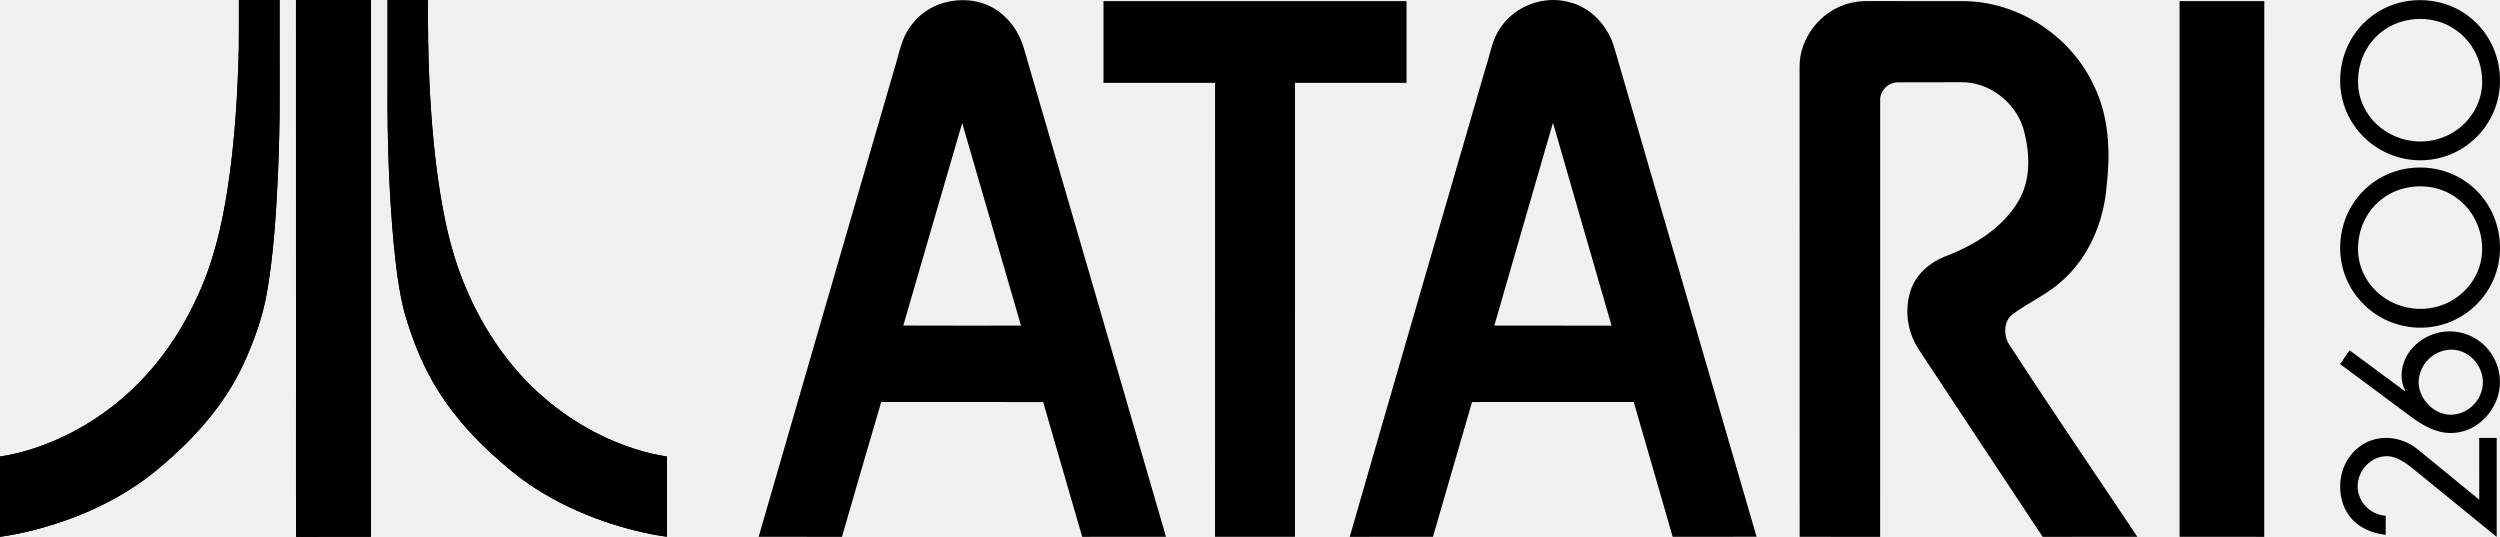
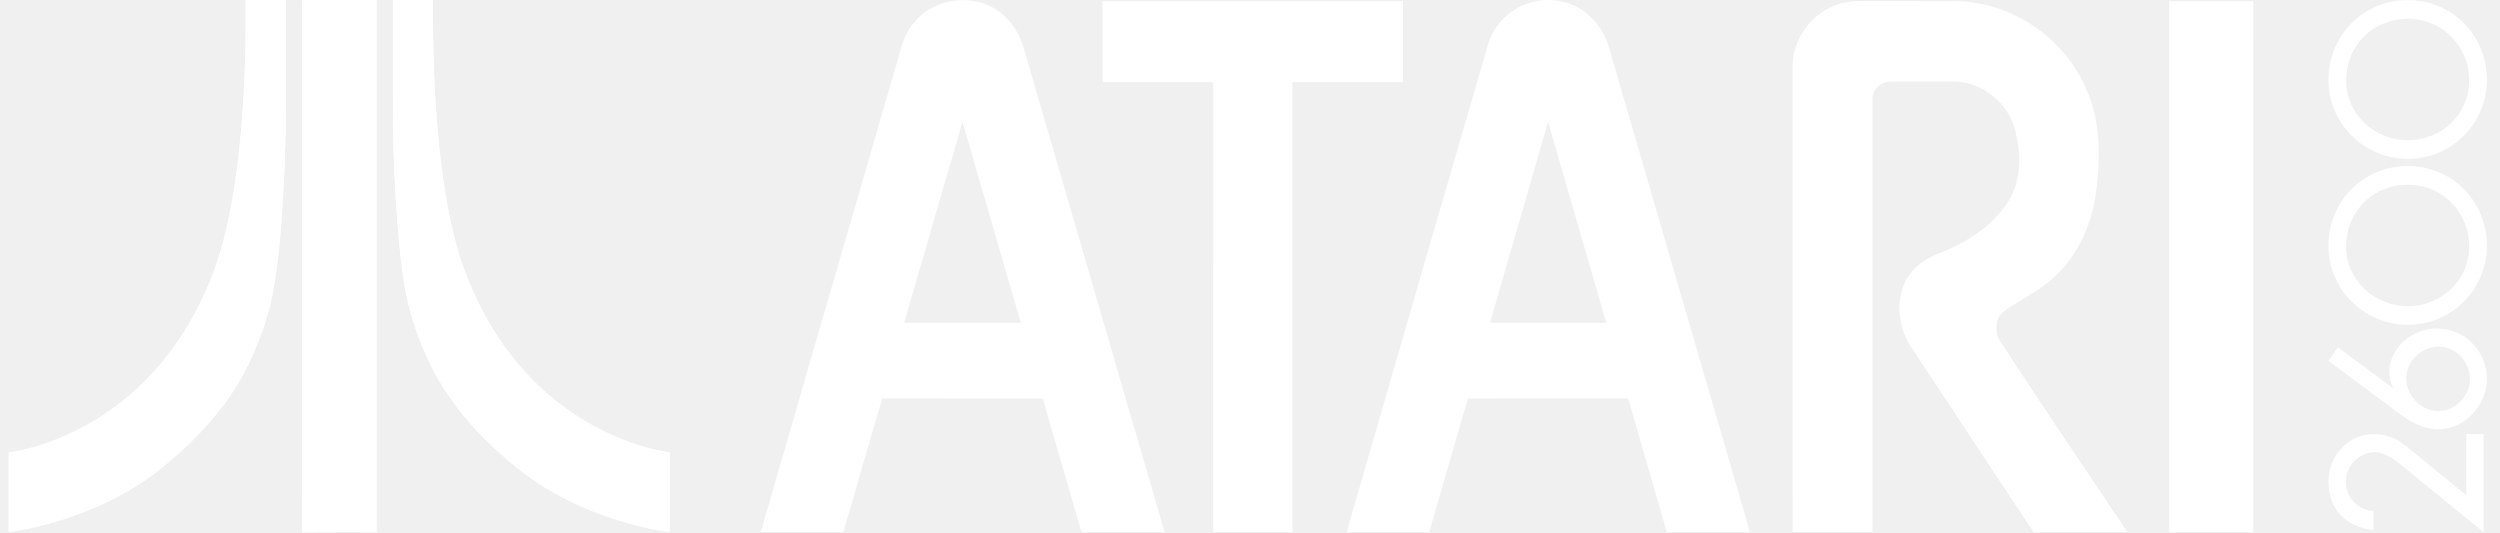
- <svg xmlns="http://www.w3.org/2000/svg" version="1.1" id="Ebene_1" x="0px" y="0px" width="566.924px" height="121.752px" viewBox="0 0 566.924 121.752" enable-background="new 0 0 566.924 121.752" xml:space="preserve">
-   <g>
-     <g id="_x23_ffffffff">
-       <path d="M207.014,5.277c4.724-6.043,14.501-7.076,20.297-2.006c2.37,1.996,4.031,4.75,4.88,7.715    c10.73,36.92,21.508,73.822,32.223,110.746c-6.332,0.006-12.667-0.012-18.999,0.006c-2.987-10.18-5.903-20.377-8.852-30.566    c-12.246-0.025-24.485-0.006-36.73-0.012c-2.998,10.184-5.958,20.379-8.901,30.582c-6.298-0.021-12.596-0.004-18.895-0.01    c10.194-35.221,20.4-70.439,30.643-105.648C203.898,12.404,204.358,8.287,207.014,5.277 M218.193,27.902    c-4.49,15.295-8.889,30.619-13.354,45.922c8.9,0.043,17.796,0.016,26.692,0.016C227.078,58.527,222.647,43.215,218.193,27.902z" />
-       <path d="M340.411,6.072c3.301-4.787,9.681-7.109,15.296-5.631c5.142,1.184,9.075,5.615,10.434,10.604    c10.719,36.893,21.476,73.773,32.194,110.666c-6.342,0.049-12.679,0-19.02,0.025c-2.949-10.188-5.865-20.387-8.835-30.576    c-12.225,0.006-24.447-0.021-36.671,0.01c-2.922,10.195-5.935,20.367-8.856,30.563c-6.293,0.006-12.581-0.006-18.874,0.006    c10.188-35.414,20.497-70.797,30.768-106.186C337.923,12.357,338.339,8.834,340.411,6.072 M338.868,73.84    c8.863,0.012,17.722,0.006,26.584,0.006c-4.409-15.346-8.89-30.67-13.284-46.014C347.742,43.17,343.274,58.494,338.868,73.84z" />
-       <path d="M250.237,0.256c22.91,0,45.814,0,68.719,0c0,6.182,0,12.355,0,18.533c-8.436,0.006-16.865-0.01-25.296,0.006    c0,34.313,0.006,68.627-0.005,102.938c-6.039,0-12.083,0-18.122,0c0-34.311-0.005-68.625,0.005-102.938    c-8.436-0.016-16.866,0-25.301-0.006C250.237,12.611,250.232,6.438,250.237,0.256z" />
-       <path d="M418.475,1.01c1.74-0.602,3.598-0.807,5.436-0.764c7.223,0.025,14.446,0.006,21.667,0.01    c12.164,0.225,23.773,7.771,29.037,18.719c3.646,7.109,4.021,15.377,3.102,23.176c-0.634,8.164-4.058,16.328-10.334,21.74    c-3.314,2.953-7.443,4.744-10.992,7.375c-1.948,1.482-2.047,4.365-1.039,6.428c9.586,14.799,19.551,29.367,29.339,44.039    c-7.158,0.012-14.316-0.016-21.475,0.012c-9.37-14.074-18.643-28.219-27.976-42.313c-2.743-4.012-3.489-9.324-1.845-13.902    c1.281-3.512,4.35-6.08,7.768-7.406c6.525-2.49,12.958-6.4,16.572-12.559c2.749-4.627,2.606-10.336,1.37-15.4    c-1.45-6.574-7.855-11.746-14.624-11.52c-4.682,0.031-9.36-0.021-14.034,0.021c-2.116-0.049-4.107,1.791-4.08,3.934    c-0.022,33.047,0.011,66.096-0.01,99.141c-6.087-0.012-12.168,0-18.255-0.006c-0.012-35.576,0.011-71.154-0.012-106.73    C408.128,8.77,412.562,2.902,418.475,1.01z" />
-       <path d="M494.262,0.256c6.402,0,12.803,0,19.21,0c-0.006,40.496,0.012,80.986-0.012,121.482c-6.396-0.018-12.796,0-19.198-0.006    C494.262,81.236,494.262,40.746,494.262,0.256z" />
+ <svg xmlns="http://www.w3.org/2000/svg" version="1.1" id="Ebene_1" x="0px" y="0px" width="571.924" height="121.752" viewBox="0 0 571.924 121.752" enable-background="new 0 0 566.924 121.752" xml:space="preserve">
+   <defs id="defs1470" />
+   <g id="g1465" transform="translate(2)" style="fill:#ffffff;fill-opacity:1">
+     <g id="_x23_ffffffff" style="fill:#ffffff;fill-opacity:1">
+       <path d="m 207.014,5.277 c 4.724,-6.043 14.501,-7.076 20.297,-2.006 2.37,1.996 4.031,4.75 4.88,7.715 10.73,36.92 21.508,73.822 32.223,110.746 -6.332,0.006 -12.667,-0.012 -18.999,0.006 -2.987,-10.18 -5.903,-20.377 -8.852,-30.566 -12.246,-0.025 -24.485,-0.006 -36.73,-0.012 -2.998,10.184 -5.958,20.379 -8.901,30.582 -6.298,-0.021 -12.596,-0.004 -18.895,-0.01 10.194,-35.221 20.4,-70.439 30.643,-105.648 1.218,-3.68 1.678,-7.797 4.334,-10.807 m 11.179,22.625 c -4.49,15.295 -8.889,30.619 -13.354,45.922 8.9,0.043 17.796,0.016 26.692,0.016 -4.453,-15.313 -8.884,-30.625 -13.338,-45.938 z" id="path1432" style="fill:#ffffff;fill-opacity:1" />
+       <path d="m 340.411,6.072 c 3.301,-4.787 9.681,-7.109 15.296,-5.631 5.142,1.184 9.075,5.615 10.434,10.604 10.719,36.893 21.476,73.773 32.194,110.666 -6.342,0.049 -12.679,0 -19.02,0.025 -2.949,-10.188 -5.865,-20.387 -8.835,-30.576 -12.225,0.006 -24.447,-0.021 -36.671,0.01 -2.922,10.195 -5.935,20.367 -8.856,30.563 -6.293,0.006 -12.581,-0.006 -18.874,0.006 10.188,-35.414 20.497,-70.797 30.768,-106.186 1.076,-3.196 1.492,-6.719 3.564,-9.481 m -1.543,67.768 c 8.863,0.012 17.722,0.006 26.584,0.006 -4.409,-15.346 -8.89,-30.67 -13.284,-46.014 -4.426,15.338 -8.894,30.662 -13.3,46.008 z" id="path1434" style="fill:#ffffff;fill-opacity:1" />
+       <path d="m 250.237,0.256 c 22.91,0 45.814,0 68.719,0 0,6.182 0,12.355 0,18.533 -8.436,0.006 -16.865,-0.01 -25.296,0.006 0,34.313 0.006,68.627 -0.005,102.938 -6.039,0 -12.083,0 -18.122,0 0,-34.311 -0.005,-68.625 0.005,-102.938 -8.436,-0.016 -16.866,0 -25.301,-0.006 0,-6.178 -0.005,-12.351 0,-18.533 z" id="path1436" style="fill:#ffffff;fill-opacity:1" />
+       <path d="m 418.475,1.01 c 1.74,-0.602 3.598,-0.807 5.436,-0.764 7.223,0.025 14.446,0.006 21.667,0.01 12.164,0.225 23.773,7.771 29.037,18.719 3.646,7.109 4.021,15.377 3.102,23.176 -0.634,8.164 -4.058,16.328 -10.334,21.74 -3.314,2.953 -7.443,4.744 -10.992,7.375 -1.948,1.482 -2.047,4.365 -1.039,6.428 9.586,14.799 19.551,29.367 29.339,44.039 -7.158,0.012 -14.316,-0.016 -21.475,0.012 -9.37,-14.074 -18.643,-28.219 -27.976,-42.313 -2.743,-4.012 -3.489,-9.324 -1.845,-13.902 1.281,-3.512 4.35,-6.08 7.768,-7.406 6.525,-2.49 12.958,-6.4 16.572,-12.559 2.749,-4.627 2.606,-10.336 1.37,-15.4 -1.45,-6.574 -7.855,-11.746 -14.624,-11.52 -4.682,0.031 -9.36,-0.021 -14.034,0.021 -2.116,-0.049 -4.107,1.791 -4.08,3.934 -0.022,33.047 0.011,66.096 -0.01,99.141 -6.087,-0.012 -12.168,0 -18.255,-0.006 C 408.09,86.159 408.113,50.581 408.09,15.005 408.128,8.77 412.562,2.902 418.475,1.01 Z" id="path1438" style="fill:#ffffff;fill-opacity:1" />
+       <path d="m 494.262,0.256 c 6.402,0 12.803,0 19.21,0 -0.006,40.496 0.012,80.986 -0.012,121.482 -6.396,-0.018 -12.796,0 -19.198,-0.006 0,-40.496 0,-80.986 0,-121.476 z" id="path1440" style="fill:#ffffff;fill-opacity:1" />
    </g>
-     <g>
-       <path d="M54.173,0.008c3.076-0.01,6.153,0,9.229-0.008c0.013,7.234,0,14.469,0.005,21.701c0.032,6.039-0.139,12.076-0.389,18.107    c-0.412,8.711-0.957,17.439-2.4,26.051c-0.991,5.936-3.044,11.662-5.592,17.098c-4.156,8.76-10.686,16.172-18.027,22.406    c-6.567,5.779-14.405,9.986-22.649,12.834c-4.664,1.605-9.463,2.844-14.35,3.533c0.005-6.066,0.005-12.137,0-18.203    c5.883-0.883,11.538-2.971,16.791-5.73c6.233-3.295,11.844-7.729,16.566-12.953c4.877-5.395,8.764-11.641,11.714-18.273    c3.474-7.625,5.333-15.861,6.597-24.109c1.584-10.482,2.244-21.088,2.489-31.684C54.192,7.188,54.162,3.596,54.173,0.008z" />
-       <path d="M67.116,0.02c5.662-0.037,11.328-0.006,16.992-0.016c0.002,40.574,0.002,81.15,0,121.727    c-5.65,0.012-11.303-0.027-16.953,0.021c-0.072-12.938-0.01-25.879-0.03-38.816C67.118,55.295,67.136,27.658,67.116,0.02z" />
-       <path d="M87.888,0.004c3.06-0.002,6.118-0.008,9.176,0.002c-0.099,12.371,0.322,24.766,1.797,37.057    c1.207,9.547,2.909,19.164,6.711,28.059c3.605,8.605,8.801,16.604,15.572,23.051c6.466,6.166,14.302,10.906,22.815,13.635    c2.375,0.76,4.805,1.355,7.274,1.715c-0.003,6.064-0.006,12.129,0,18.191c-4.852-0.658-9.61-1.908-14.24-3.482    c-5.514-1.918-10.847-4.402-15.745-7.588c-3.576-2.301-6.828-5.053-9.952-7.924c-5.149-4.748-9.758-10.146-13.219-16.256    c-2.708-4.758-4.683-9.9-6.23-15.145c-1.418-5.271-2.023-10.717-2.573-16.135c-1.064-11.709-1.462-23.477-1.386-35.23    C87.888,13.305,87.886,6.652,87.888,0.004z" />
-       <path d="M54.173,0.008c-0.01,3.588,0.02,7.18-0.016,10.77c-0.245,10.596-0.904,21.201-2.489,31.684    c-1.264,8.248-3.124,16.484-6.597,24.109c-2.95,6.635-6.837,12.879-11.714,18.273c-4.722,5.227-10.333,9.658-16.566,12.953    c-5.253,2.762-10.908,4.848-16.791,5.73c0.005,6.066,0.005,12.137,0,18.203c4.887-0.689,9.686-1.928,14.35-3.533    c8.244-2.848,16.082-7.055,22.649-12.834c7.341-6.234,13.871-13.646,18.027-22.406c2.547-5.436,4.601-11.162,5.592-17.098    c1.443-8.611,1.989-17.34,2.4-26.051c0.25-6.031,0.421-12.068,0.389-18.107C63.402,14.469,63.415,7.234,63.402,0    C60.325,0.008,57.249-0.002,54.173,0.008" />
-       <path d="M67.116,0.02c0.02,27.641,0.002,55.275,0.01,82.916c0.02,12.938-0.042,25.879,0.03,38.816    c5.65-0.051,11.302-0.012,16.953-0.021c0.002-40.574,0.002-81.15,0-121.727C78.444,0.014,72.778-0.018,67.116,0.02" />
-       <path d="M87.888,0.004c-0.002,6.648,0,13.301,0,19.949c-0.076,11.754,0.322,23.521,1.386,35.23    c0.55,5.418,1.155,10.863,2.573,16.135c1.547,5.244,3.522,10.387,6.23,15.145c3.46,6.109,8.07,11.508,13.219,16.256    c3.124,2.871,6.376,5.623,9.952,7.922c4.898,3.188,10.231,5.672,15.745,7.59c4.63,1.574,9.388,2.824,14.24,3.482    c-0.006-6.063-0.003-12.127,0-18.191c-2.47-0.359-4.899-0.955-7.274-1.715c-8.513-2.729-16.35-7.469-22.815-13.635    c-6.771-6.447-11.967-14.445-15.572-23.051c-3.802-8.895-5.504-18.512-6.711-28.061c-1.475-12.289-1.896-24.684-1.797-37.055    C94.007-0.004,90.948,0.002,87.888,0.004" />
+     <g id="g1455" style="fill:#ffffff;fill-opacity:1">
+       <path d="m 54.173,0.008 c 3.076,-0.01 6.153,0 9.229,-0.008 0.013,7.234 0,14.469 0.005,21.701 0.032,6.039 -0.139,12.076 -0.389,18.107 -0.412,8.711 -0.957,17.439 -2.4,26.051 -0.991,5.936 -3.044,11.662 -5.592,17.098 -4.156,8.76 -10.686,16.172 -18.027,22.406 -6.567,5.779 -14.405,9.986 -22.649,12.834 -4.664,1.605 -9.463,2.844 -14.35,3.533 0.005,-6.066 0.005,-12.137 0,-18.203 5.883,-0.883 11.538,-2.971 16.791,-5.73 6.233,-3.295 11.844,-7.729 16.566,-12.953 4.877,-5.395 8.764,-11.641 11.714,-18.273 3.474,-7.625 5.333,-15.861 6.597,-24.109 1.584,-10.482 2.244,-21.088 2.489,-31.684 0.035,-3.59 0.005,-7.182 0.016,-10.77 z" id="path1443" style="fill:#ffffff;fill-opacity:1" />
+       <path d="m 67.116,0.02 c 5.662,-0.037 11.328,-0.006 16.992,-0.016 0.002,40.574 0.002,81.15 0,121.727 -5.65,0.012 -11.303,-0.027 -16.953,0.021 C 67.083,108.814 67.145,95.873 67.125,82.936 67.118,55.295 67.136,27.658 67.116,0.02 Z" id="path1445" style="fill:#ffffff;fill-opacity:1" />
+       <path d="m 87.888,0.004 c 3.06,-0.002 6.118,-0.008 9.176,0.002 -0.099,12.371 0.322,24.766 1.797,37.057 1.207,9.547 2.909,19.164 6.711,28.059 3.605,8.605 8.801,16.604 15.572,23.051 6.466,6.166 14.302,10.906 22.815,13.635 2.375,0.76 4.805,1.355 7.274,1.715 -0.003,6.064 -0.006,12.129 0,18.191 -4.852,-0.658 -9.61,-1.908 -14.24,-3.482 -5.514,-1.918 -10.847,-4.402 -15.745,-7.588 -3.576,-2.301 -6.828,-5.053 -9.952,-7.924 -5.149,-4.748 -9.758,-10.146 -13.219,-16.256 -2.708,-4.758 -4.683,-9.9 -6.23,-15.145 C 90.429,66.048 89.824,60.602 89.274,55.184 88.21,43.475 87.812,31.707 87.888,19.954 c 0,-6.649 -0.002,-13.302 0,-19.95 z" id="path1447" style="fill:#ffffff;fill-opacity:1" />
+       <path d="m 54.173,0.008 c -0.01,3.588 0.02,7.18 -0.016,10.77 -0.245,10.596 -0.904,21.201 -2.489,31.684 -1.264,8.248 -3.124,16.484 -6.597,24.109 -2.95,6.635 -6.837,12.879 -11.714,18.273 -4.722,5.227 -10.333,9.658 -16.566,12.953 -5.253,2.762 -10.908,4.848 -16.791,5.73 0.005,6.066 0.005,12.137 0,18.203 4.887,-0.689 9.686,-1.928 14.35,-3.533 8.244,-2.848 16.082,-7.055 22.649,-12.834 7.341,-6.234 13.871,-13.646 18.027,-22.406 2.547,-5.436 4.601,-11.162 5.592,-17.098 1.443,-8.611 1.989,-17.34 2.4,-26.051 0.25,-6.031 0.421,-12.068 0.389,-18.107 C 63.402,14.469 63.415,7.234 63.402,0 60.325,0.008 57.249,-0.002 54.173,0.008" id="path1449" style="fill:#ffffff;fill-opacity:1" />
+       <path d="m 67.116,0.02 c 0.02,27.641 0.002,55.275 0.01,82.916 0.02,12.938 -0.042,25.879 0.03,38.816 5.65,-0.051 11.302,-0.012 16.953,-0.021 0.002,-40.574 0.002,-81.15 0,-121.727 -5.665,0.01 -11.331,-0.022 -16.993,0.016" id="path1451" style="fill:#ffffff;fill-opacity:1" />
+       <path d="m 87.888,0.004 c -0.002,6.648 0,13.301 0,19.949 -0.076,11.754 0.322,23.521 1.386,35.23 0.55,5.418 1.155,10.863 2.573,16.135 1.547,5.244 3.522,10.387 6.23,15.145 3.46,6.109 8.07,11.508 13.219,16.256 3.124,2.871 6.376,5.623 9.952,7.922 4.898,3.188 10.231,5.672 15.745,7.59 4.63,1.574 9.388,2.824 14.24,3.482 -0.006,-6.063 -0.003,-12.127 0,-18.191 -2.47,-0.359 -4.899,-0.955 -7.274,-1.715 -8.513,-2.729 -16.35,-7.469 -22.815,-13.635 C 114.373,81.725 109.177,73.727 105.572,65.121 101.77,56.226 100.068,46.609 98.861,37.06 97.386,24.771 96.965,12.376 97.064,0.005 94.007,-0.004 90.948,0.002 87.888,0.004" id="path1453" style="fill:#ffffff;fill-opacity:1" />
    </g>
-     <path d="M562.213,99.303h3.963v22.449l-18.669-15.213c-1.751-1.43-3.919-3.09-6.225-3.09c-3.641,0-6.637,3.229-6.637,6.822   c0,3.551,2.856,6.455,6.358,6.686v4.334c-6.177-0.691-10.324-4.703-10.324-11.02c0-5.898,4.379-10.971,10.418-10.971   c2.582,0,5.164,0.969,7.146,2.58l13.969,11.434L562.213,99.303L562.213,99.303z" />
-     <path d="M532.8,79.432l12.538,9.266l0.095-0.092c-0.509-1.016-0.83-2.166-0.83-3.412c0-5.715,5.302-10.049,10.88-10.049   c6.36,0,11.433,5.164,11.433,11.479c0,5.992-4.979,11.572-11.108,11.572c-3.506,0-6.454-1.752-9.176-3.779l-15.949-11.85   L532.8,79.432z M555.943,79.293c-4.334,0-7.469,3.688-7.469,7.375c0,3.781,3.458,7.377,7.236,7.377c4.013,0,7.332-3.41,7.332-7.377   C563.044,82.795,559.815,79.293,555.943,79.293z" />
-     <path d="M530.68,56.256c0,9.955,8.162,18.053,18.195,18.053c9.953,0,18.049-8.098,18.049-18.053   c0-10.242-7.96-18.268-18.121-18.268C538.641,37.988,530.68,46.014,530.68,56.256z M548.876,42.256   c7.854,0,14.003,6.248,14.003,14.223c0,7.479-6.281,13.563-14.003,13.563c-7.801,0-14.147-6.084-14.147-13.563   C534.728,48.369,540.81,42.256,548.876,42.256z" />
-     <path d="M530.68,18.299c0,9.953,8.162,18.051,18.195,18.051c9.953,0,18.049-8.098,18.049-18.051c0-10.244-7.96-18.27-18.121-18.27   C538.641,0.029,530.68,8.055,530.68,18.299z M548.876,4.297c7.854,0,14.003,6.246,14.003,14.223   c0,7.479-6.281,13.563-14.003,13.563c-7.801,0-14.147-6.084-14.147-13.563C534.728,10.412,540.81,4.297,548.876,4.297z" />
+     <path d="m 562.213,99.303 h 3.963 v 22.449 l -18.669,-15.213 c -1.751,-1.43 -3.919,-3.09 -6.225,-3.09 -3.641,0 -6.637,3.229 -6.637,6.822 0,3.551 2.856,6.455 6.358,6.686 v 4.334 c -6.177,-0.691 -10.324,-4.703 -10.324,-11.02 0,-5.898 4.379,-10.971 10.418,-10.971 2.582,0 5.164,0.969 7.146,2.58 l 13.969,11.434 z" id="path1457" style="fill:#ffffff;fill-opacity:1" />
+     <path d="m 532.8,79.432 12.538,9.266 0.095,-0.092 c -0.509,-1.016 -0.83,-2.166 -0.83,-3.412 0,-5.715 5.302,-10.049 10.88,-10.049 6.36,0 11.433,5.164 11.433,11.479 0,5.992 -4.979,11.572 -11.108,11.572 -3.506,0 -6.454,-1.752 -9.176,-3.779 l -15.949,-11.85 z m 23.143,-0.139 c -4.334,0 -7.469,3.688 -7.469,7.375 0,3.781 3.458,7.377 7.236,7.377 4.013,0 7.332,-3.41 7.332,-7.377 0.002,-3.873 -3.227,-7.375 -7.099,-7.375 z" id="path1459" style="fill:#ffffff;fill-opacity:1" />
+     <path d="m 530.68,56.256 c 0,9.955 8.162,18.053 18.195,18.053 9.953,0 18.049,-8.098 18.049,-18.053 0,-10.242 -7.96,-18.268 -18.121,-18.268 -10.162,0 -18.123,8.026 -18.123,18.268 z m 18.196,-14 c 7.854,0 14.003,6.248 14.003,14.223 0,7.479 -6.281,13.563 -14.003,13.563 -7.801,0 -14.147,-6.084 -14.147,-13.563 -0.001,-8.11 6.081,-14.223 14.147,-14.223 z" id="path1461" style="fill:#ffffff;fill-opacity:1" />
+     <path d="m 530.68,18.299 c 0,9.953 8.162,18.051 18.195,18.051 9.953,0 18.049,-8.098 18.049,-18.051 0,-10.244 -7.96,-18.27 -18.121,-18.27 -10.162,0 -18.123,8.026 -18.123,18.27 z M 548.876,4.297 c 7.854,0 14.003,6.246 14.003,14.223 0,7.479 -6.281,13.563 -14.003,13.563 -7.801,0 -14.147,-6.084 -14.147,-13.563 -0.001,-8.108 6.081,-14.223 14.147,-14.223 z" id="path1463" style="fill:#ffffff;fill-opacity:1" />
  </g>
</svg>
